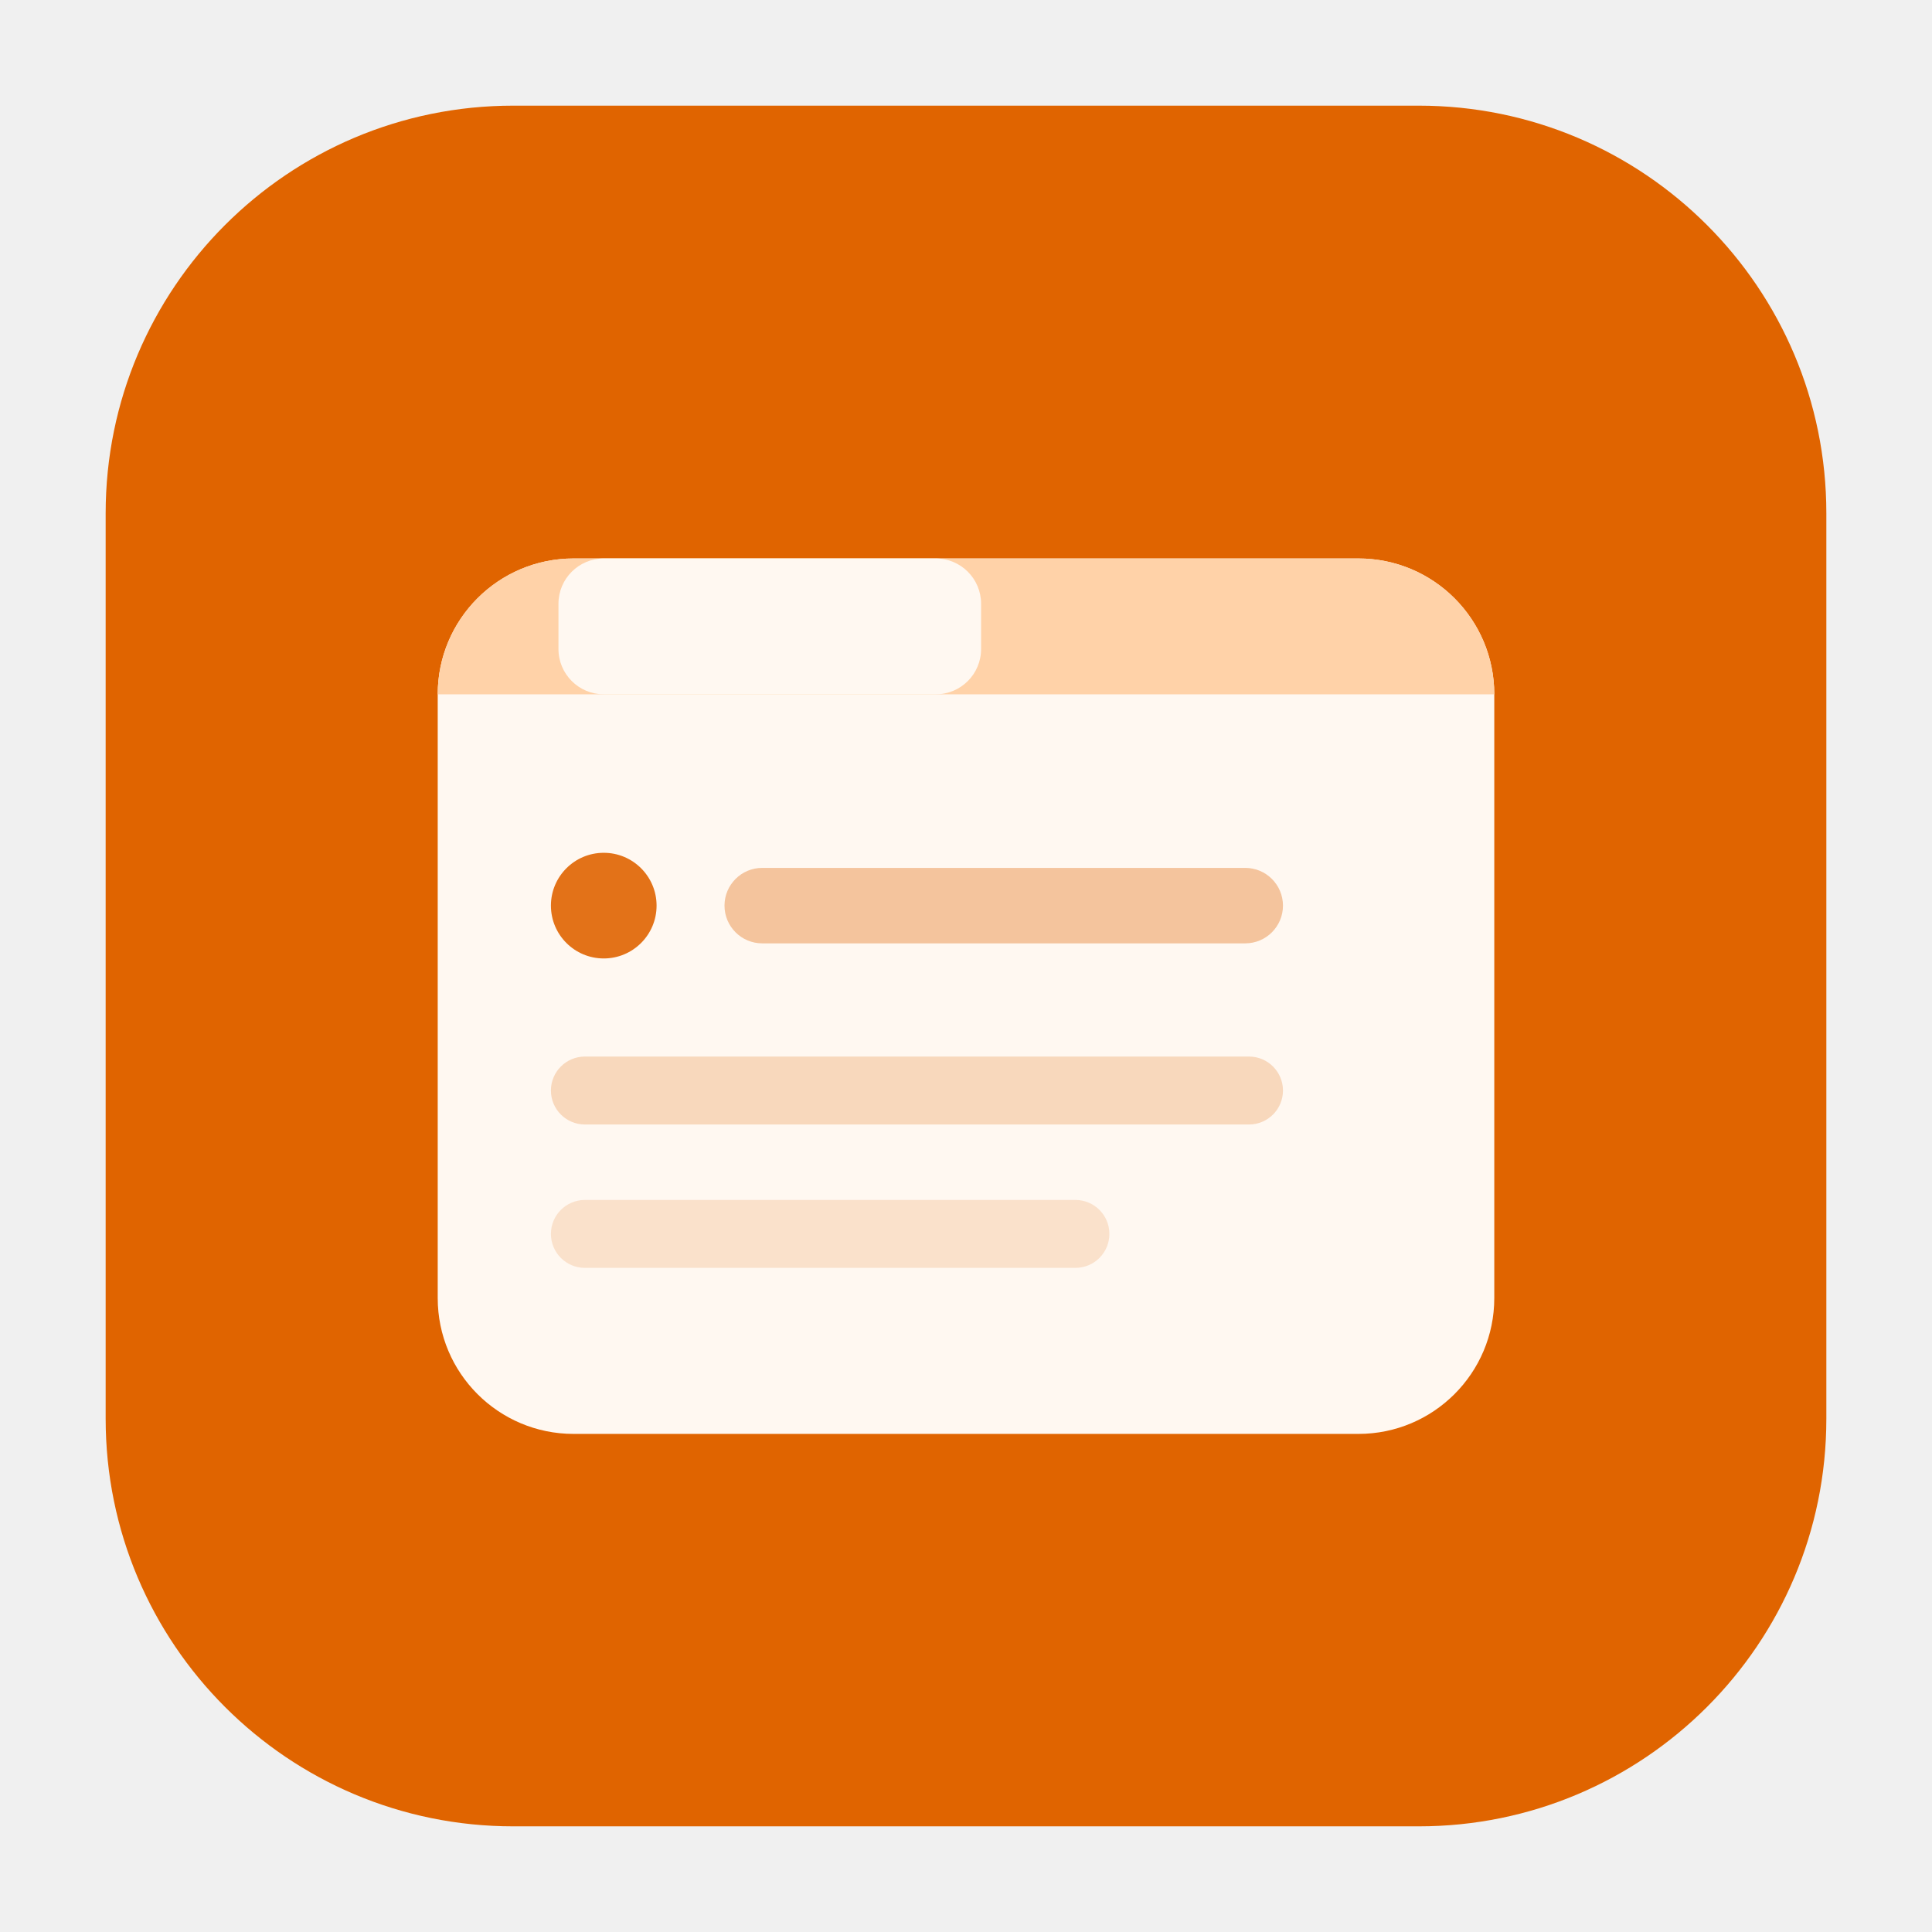
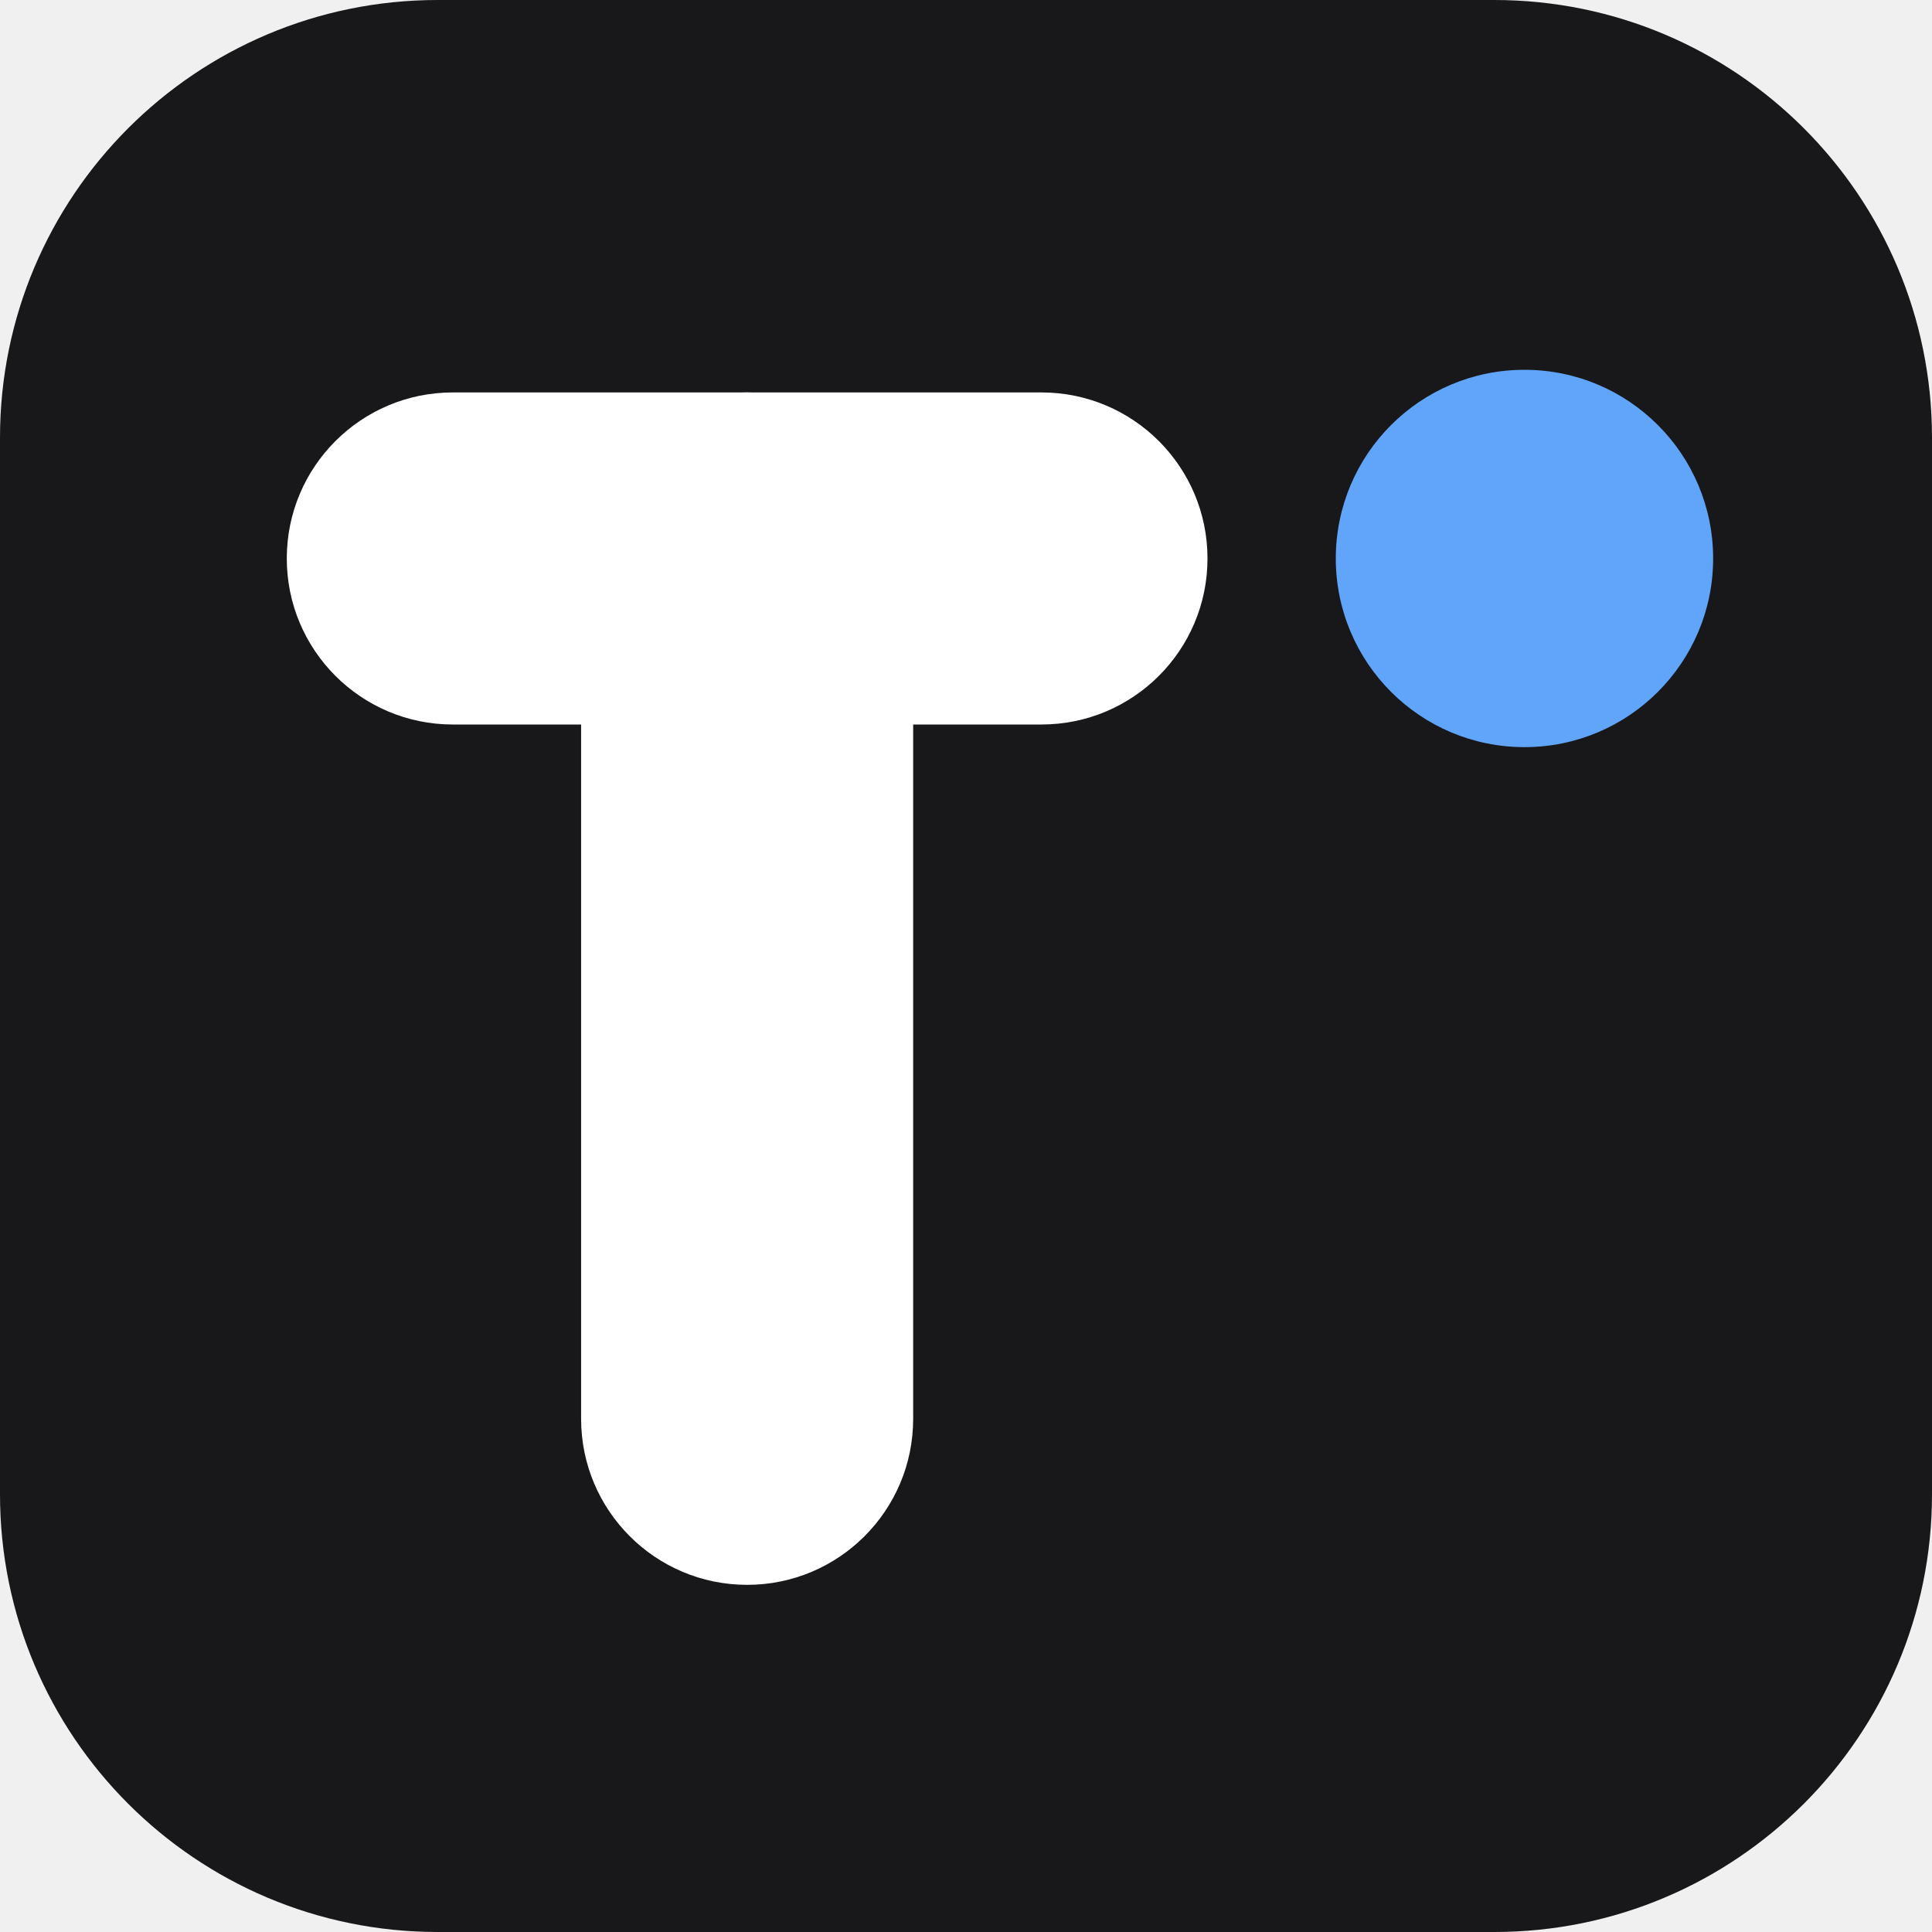
<svg xmlns="http://www.w3.org/2000/svg" width="512" height="512" viewBox="0 0 512 512" fill="none">
-   <rect x="28" y="28" width="456" height="456" rx="108" fill="#E06400" />
-   <rect x="116" y="148" width="280" height="232" rx="36" fill="#FFF8F1" />
-   <path d="M116 184h280v-0.01C396 164.1 379.9 148 360 148H152c-19.9 0-36 16.1-36 36z" fill="#FFD2A8" />
-   <rect x="148" y="148" width="112" height="36" rx="12" fill="#FFF8F1" />
-   <circle cx="160" cy="240" r="14" fill="#E06400" opacity="0.9" />
-   <rect x="192" y="230" width="148" height="20" rx="10" fill="#E06400" opacity="0.35" />
-   <rect x="146" y="280" width="194" height="18" rx="9" fill="#E06400" opacity="0.22" />
-   <rect x="146" y="318" width="148" height="18" rx="9" fill="#E06400" opacity="0.16" />
+   <rect width="512" height="512" rx="116" fill="#18181b" />
+   <rect x="76" y="104" width="244" height="88" rx="44" fill="#ffffff" />
+   <rect x="154" y="104" width="88" height="316" rx="44" fill="#ffffff" />
+   <circle cx="404" cy="148" r="50" fill="#60a5fa" />
</svg>
